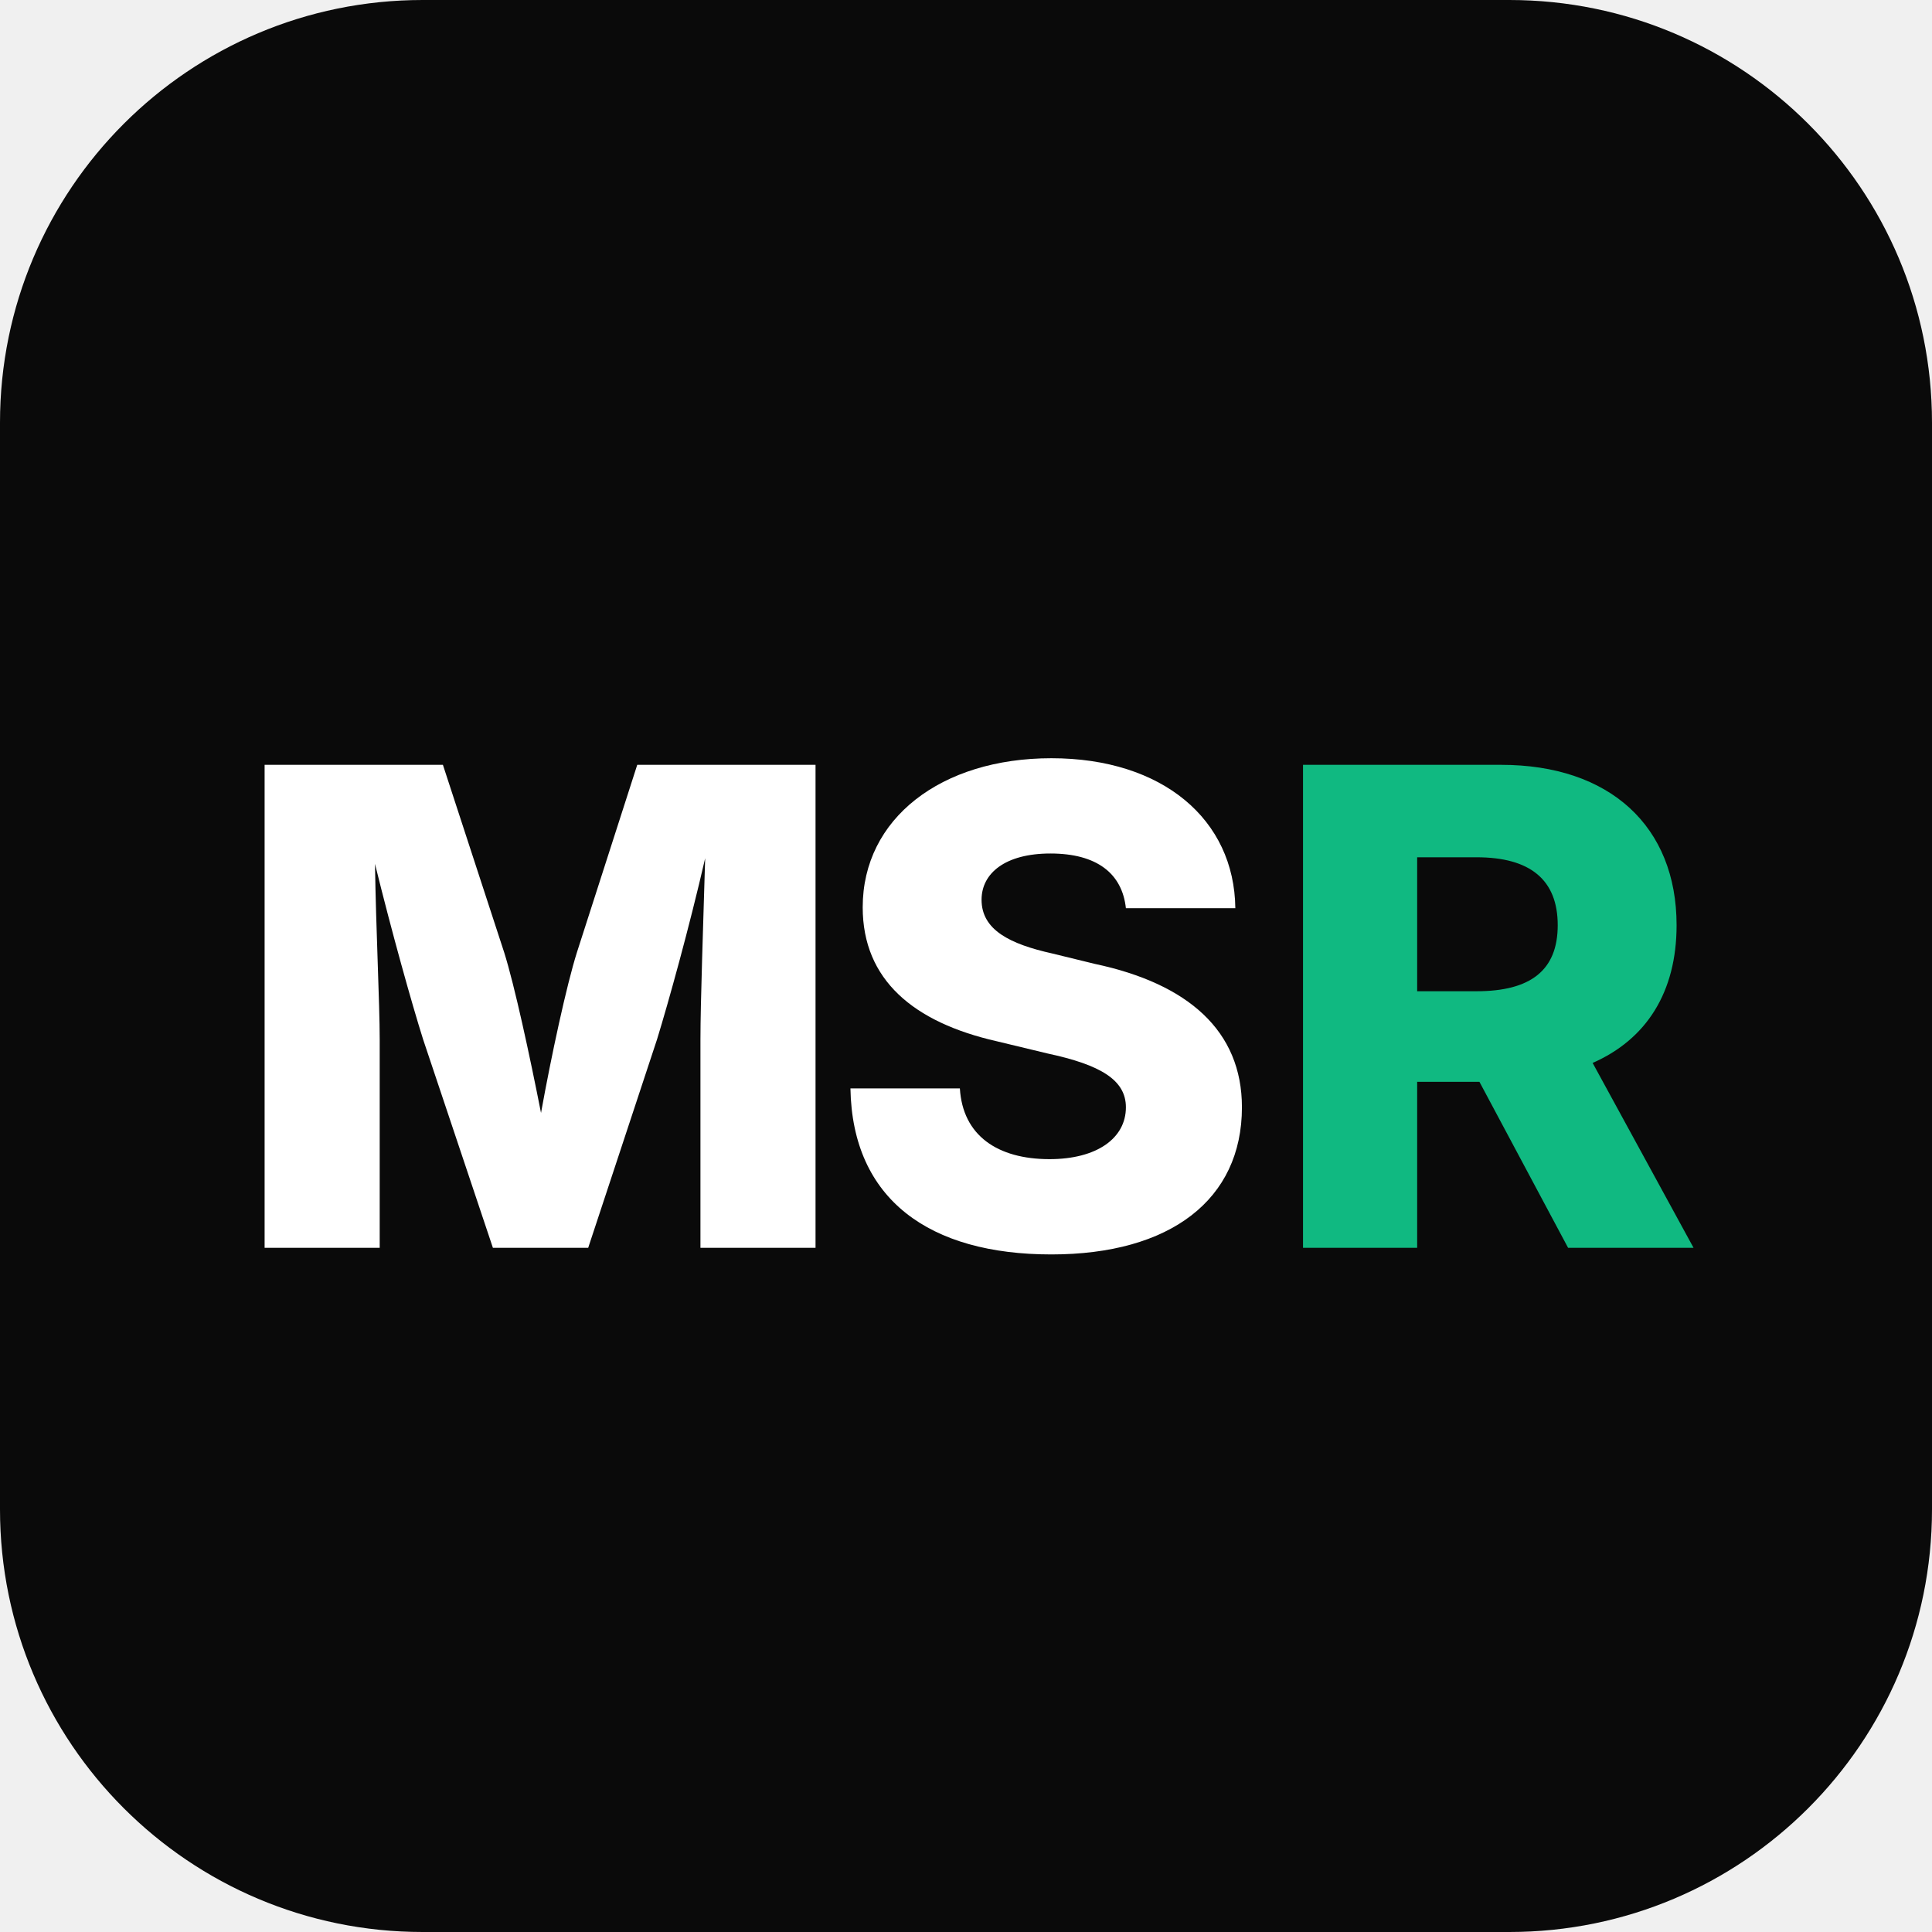
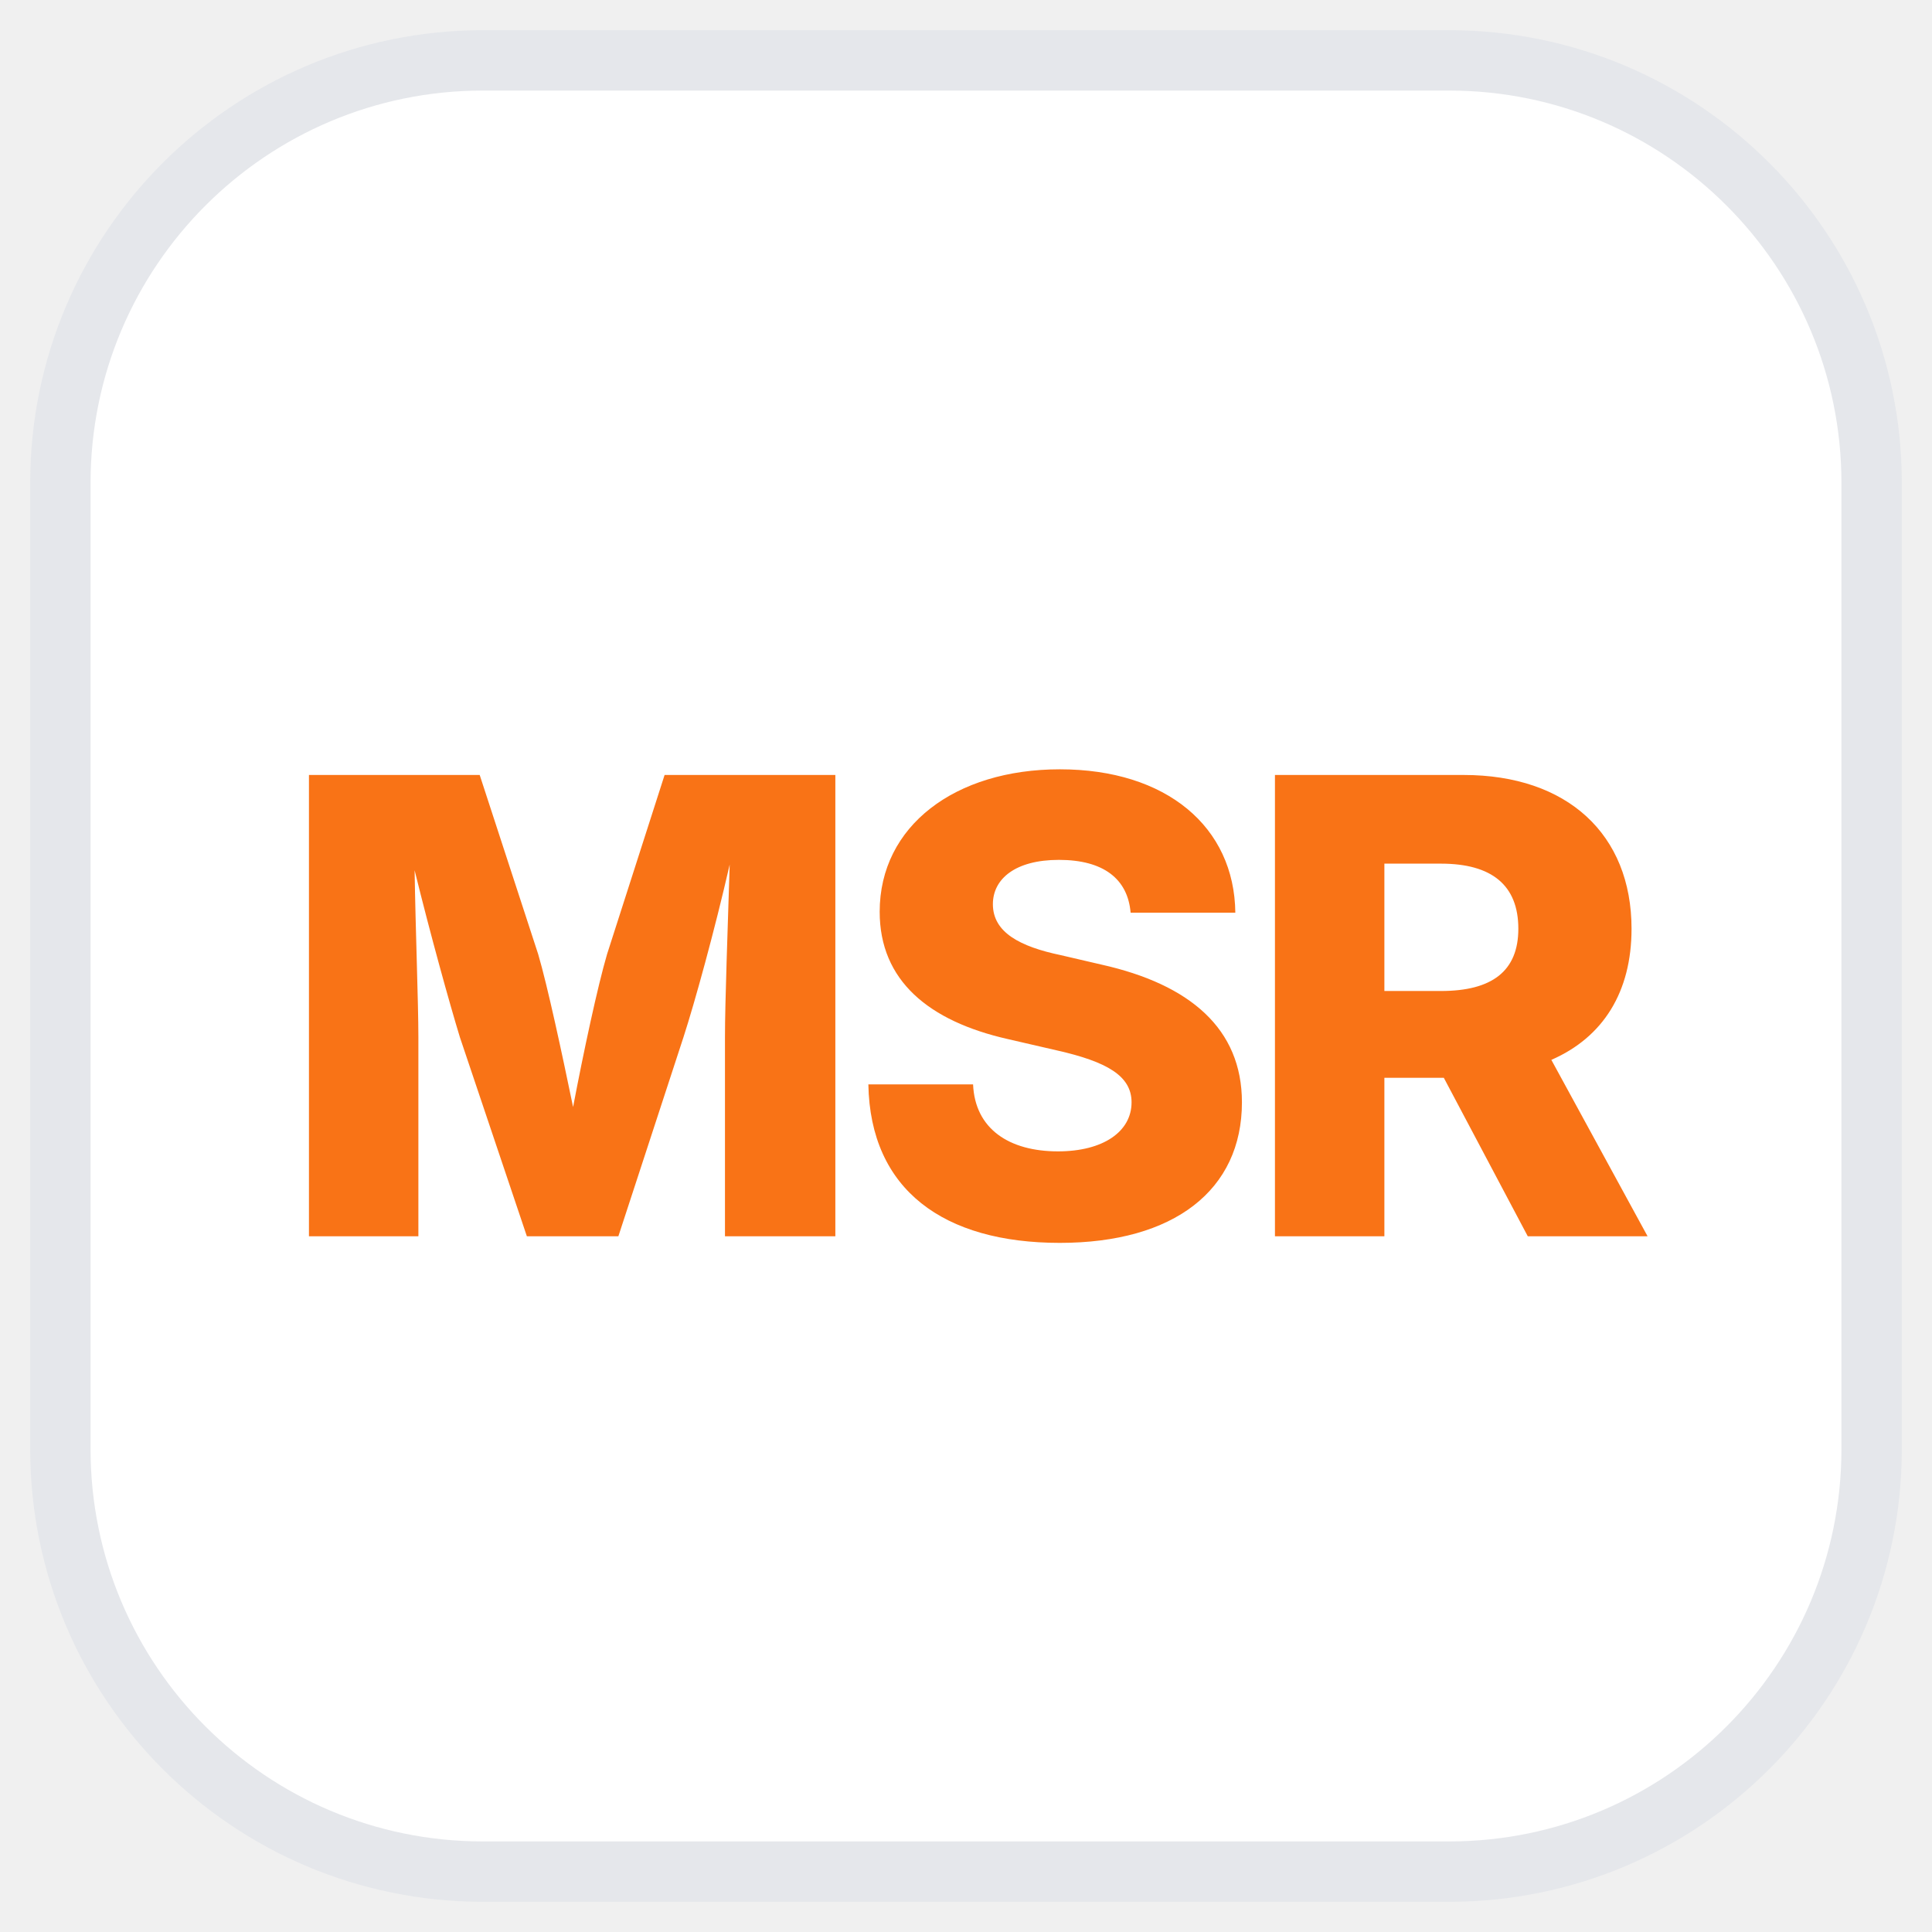
<svg xmlns="http://www.w3.org/2000/svg" viewBox="0 0 32 32">
-   <rect width="100%" height="100%" rx="7" fill="#0a0a0a" />
-   <text x="16" y="16.5" font-family="'Space Grotesk', -apple-system, sans-serif" font-weight="800" font-size="11" fill="#ffffff" text-anchor="middle" dominant-baseline="middle" letter-spacing="-0.04em">MS<tspan fill="#10b981">R</tspan>
-   </text>
+   <rect width="30" height="30" x="1" y="1" rx="7" fill="#ffffff" stroke="#e5e7eb" stroke-width="1" />
+   <text x="16" y="16.5" font-family="'Space Grotesk', -apple-system, sans-serif" font-weight="800" font-size="10.5" fill="#f97316" text-anchor="middle" dominant-baseline="middle" letter-spacing="-0.04em">MSR</text>
</svg>
